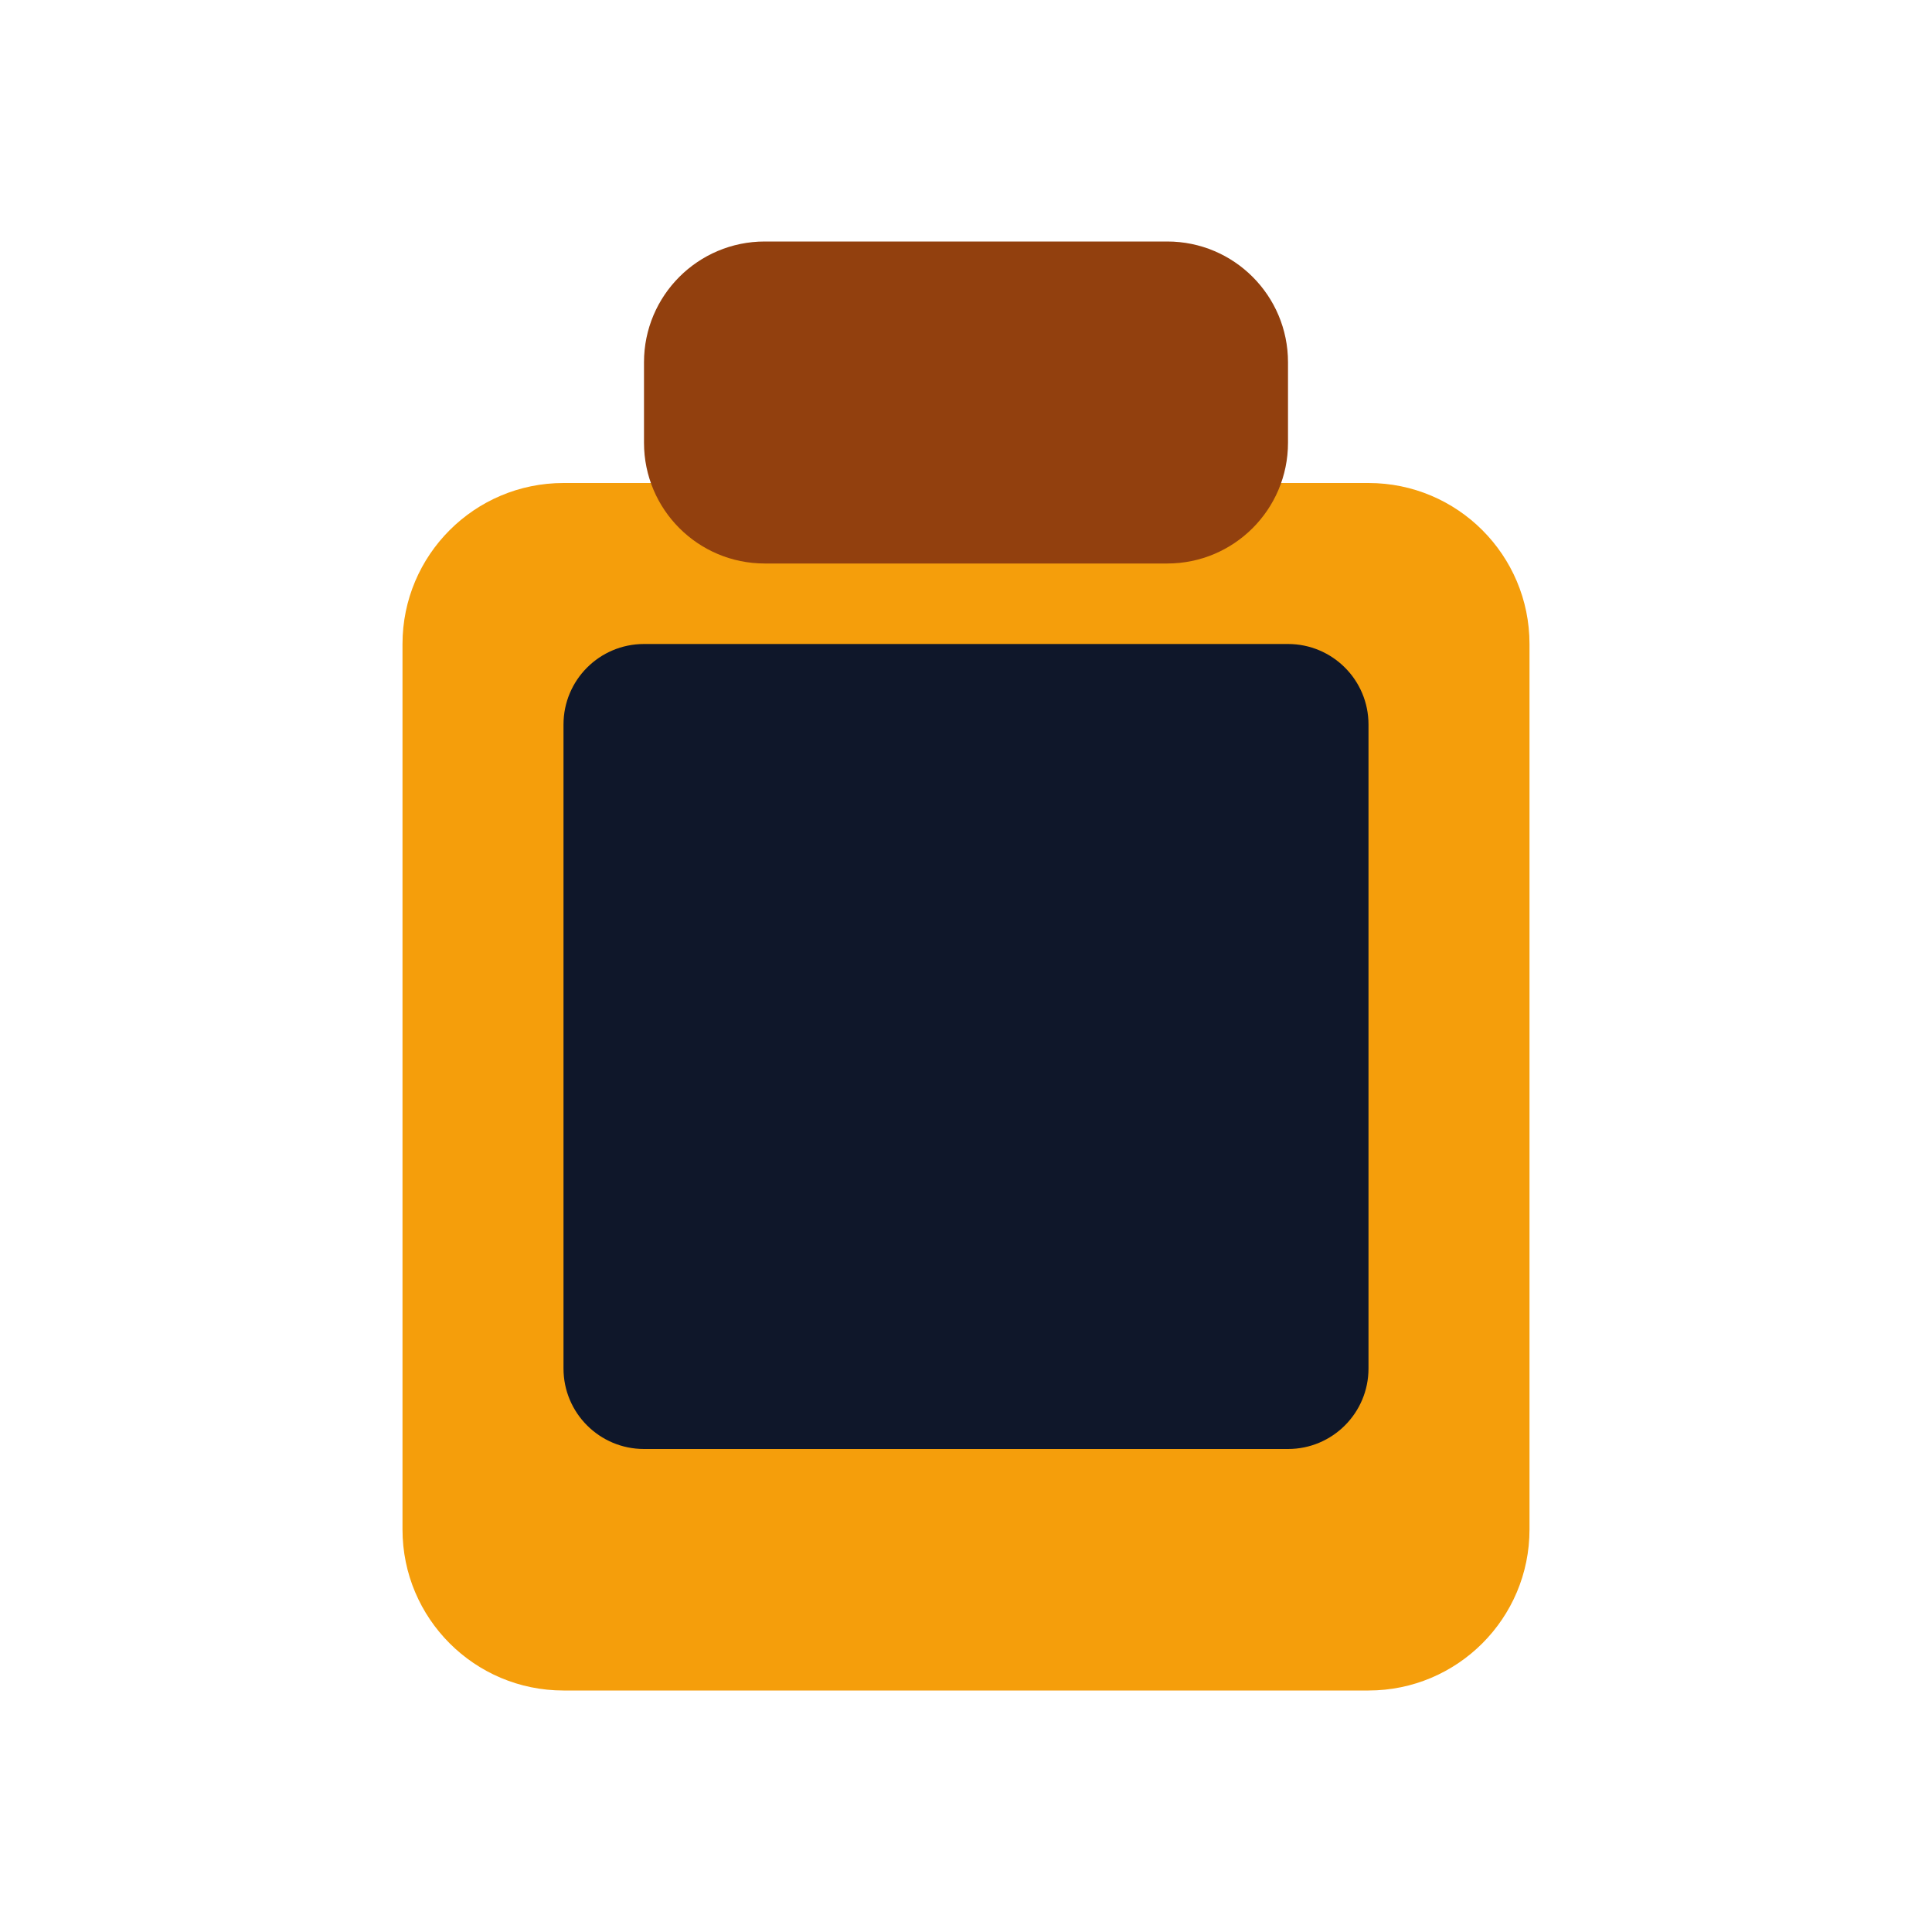
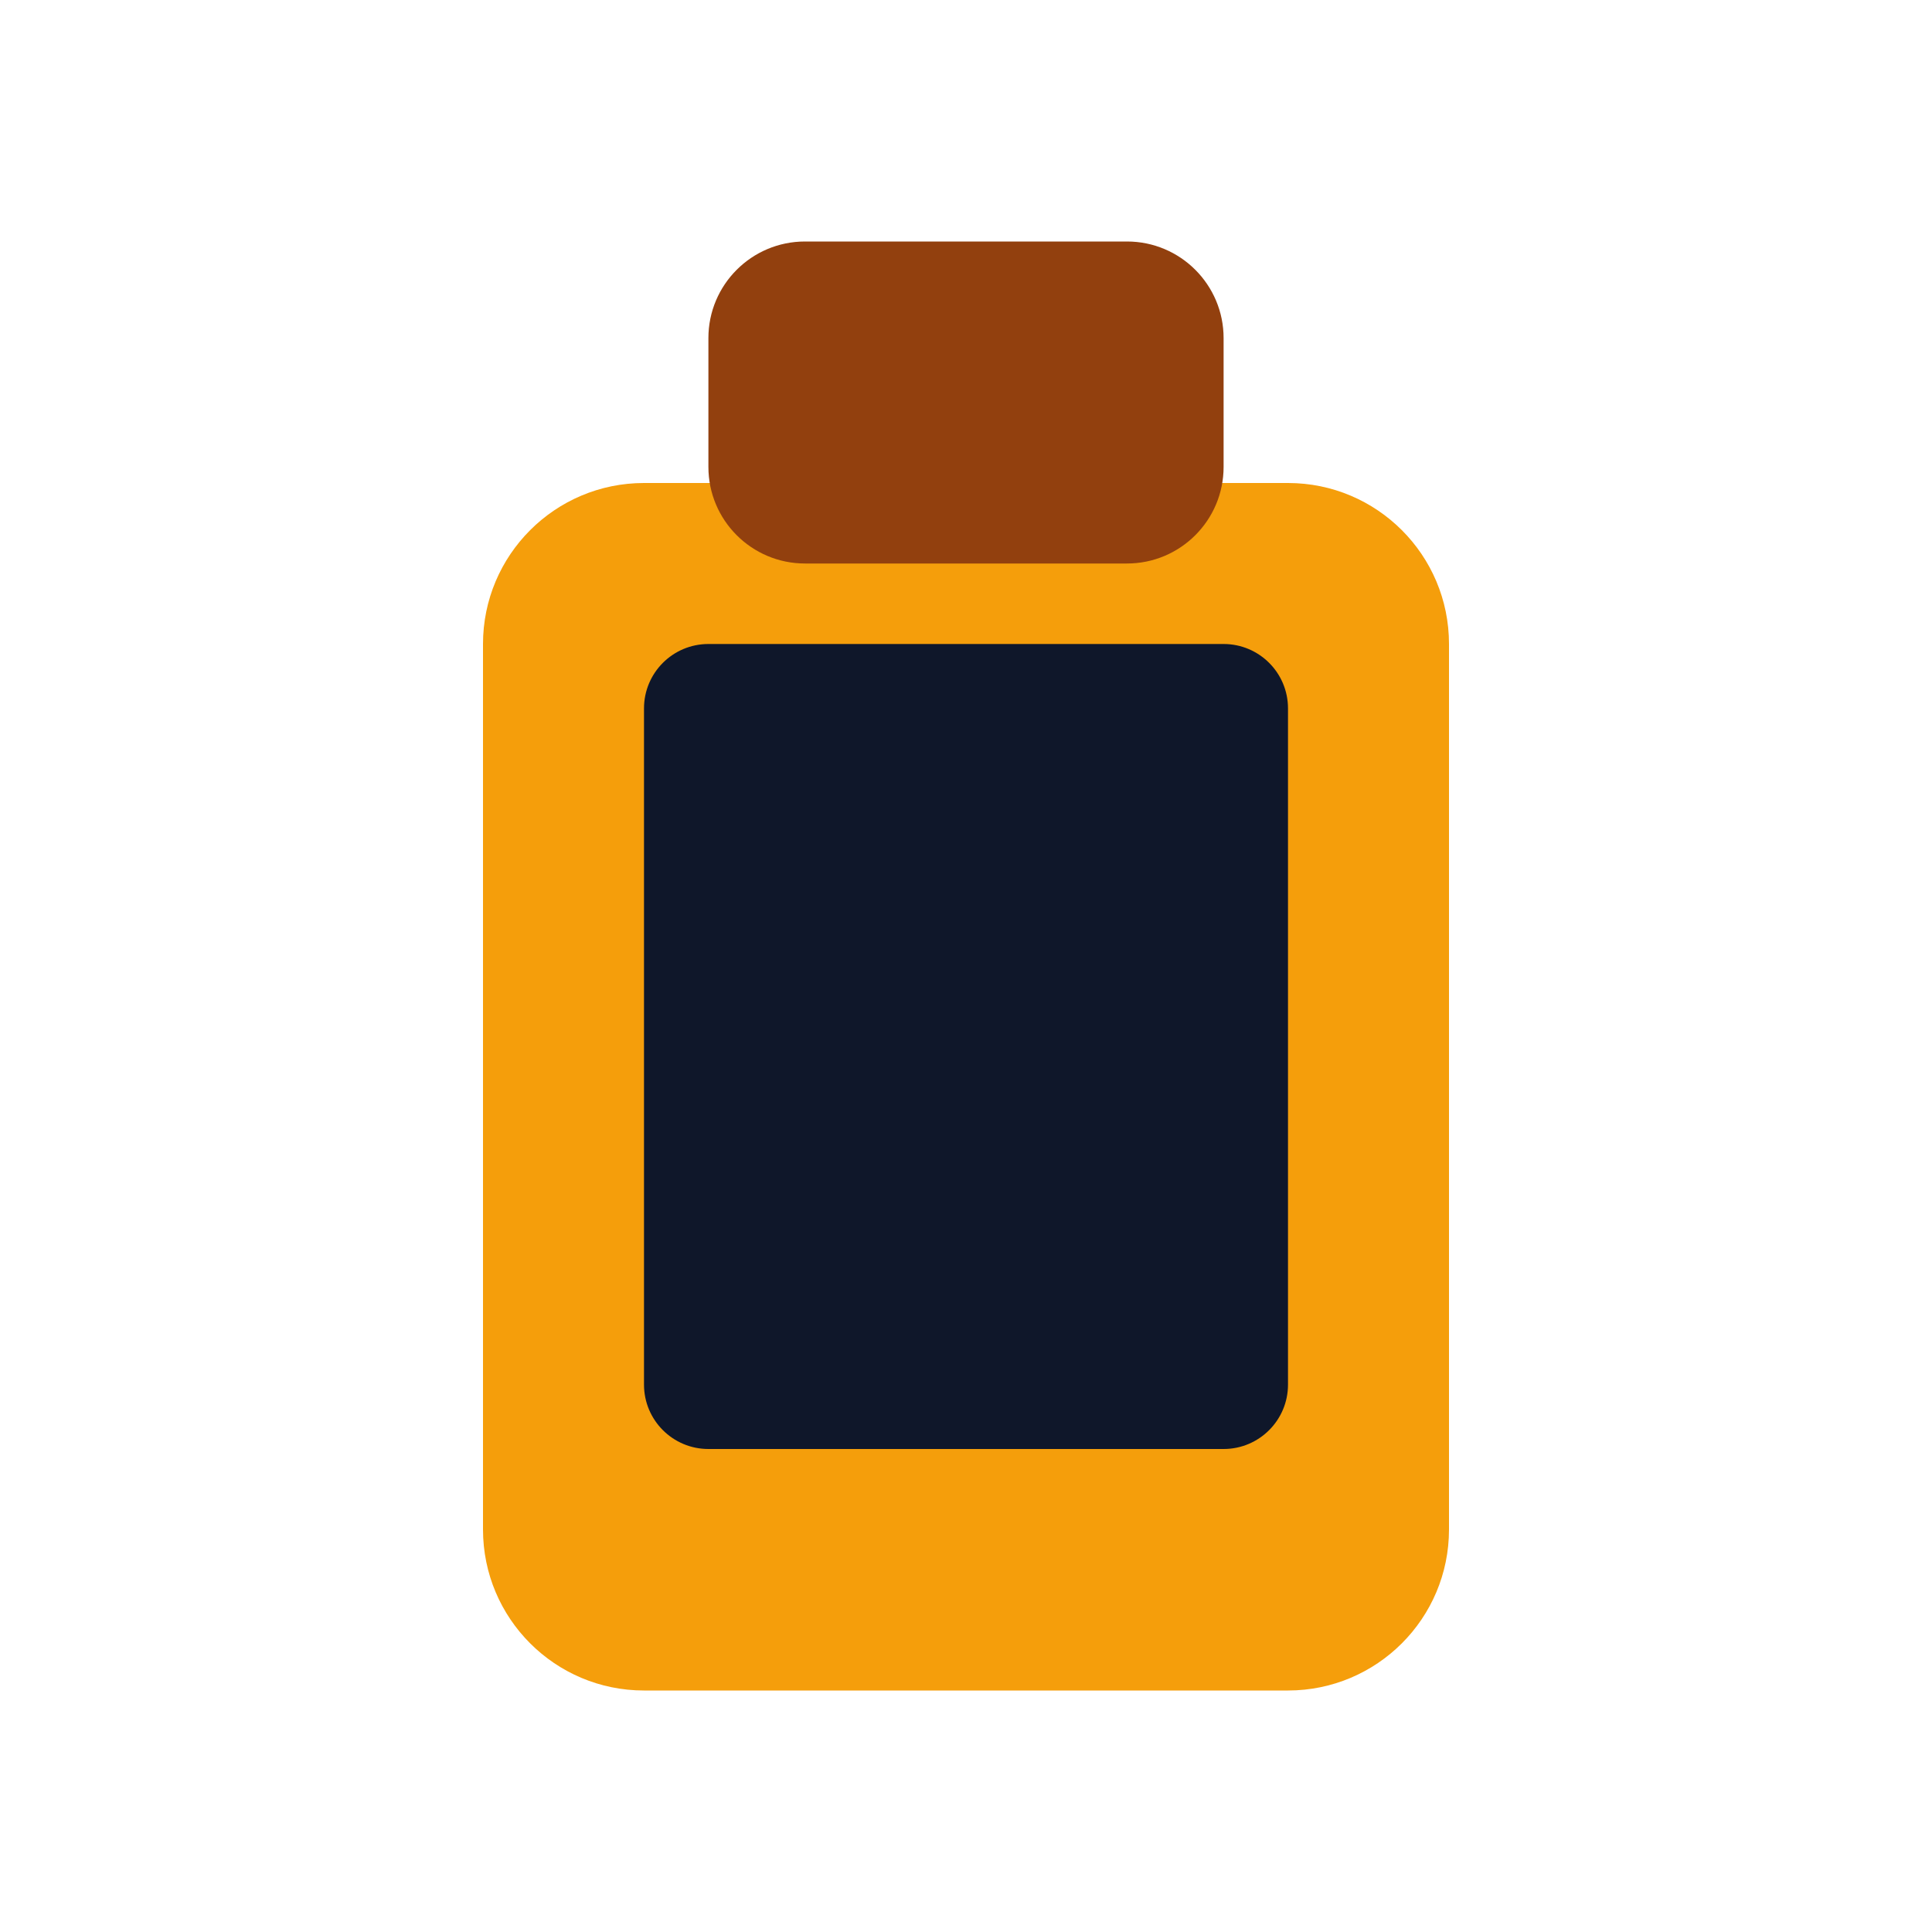
<svg xmlns="http://www.w3.org/2000/svg" width="24" height="24" viewBox="0 0 24 24">
-   <rect x="5" y="6" width="14" height="15" rx="2" fill="#f59e0b" />
-   <rect x="8" y="3" width="8" height="4" rx="1.5" fill="#92400e" />
-   <rect x="7" y="8" width="10" height="10" rx="1" fill="#0f172a" />
+   <rect x="6" y="6" width="12" height="15" rx="2" fill="#f59e0b" />
+   <rect x="8.8" y="3" width="6.4" height="4" rx="1.2" fill="#92400e" />
+   <rect x="8" y="8" width="8" height="10" rx="0.8" fill="#0f172a" />
</svg>
